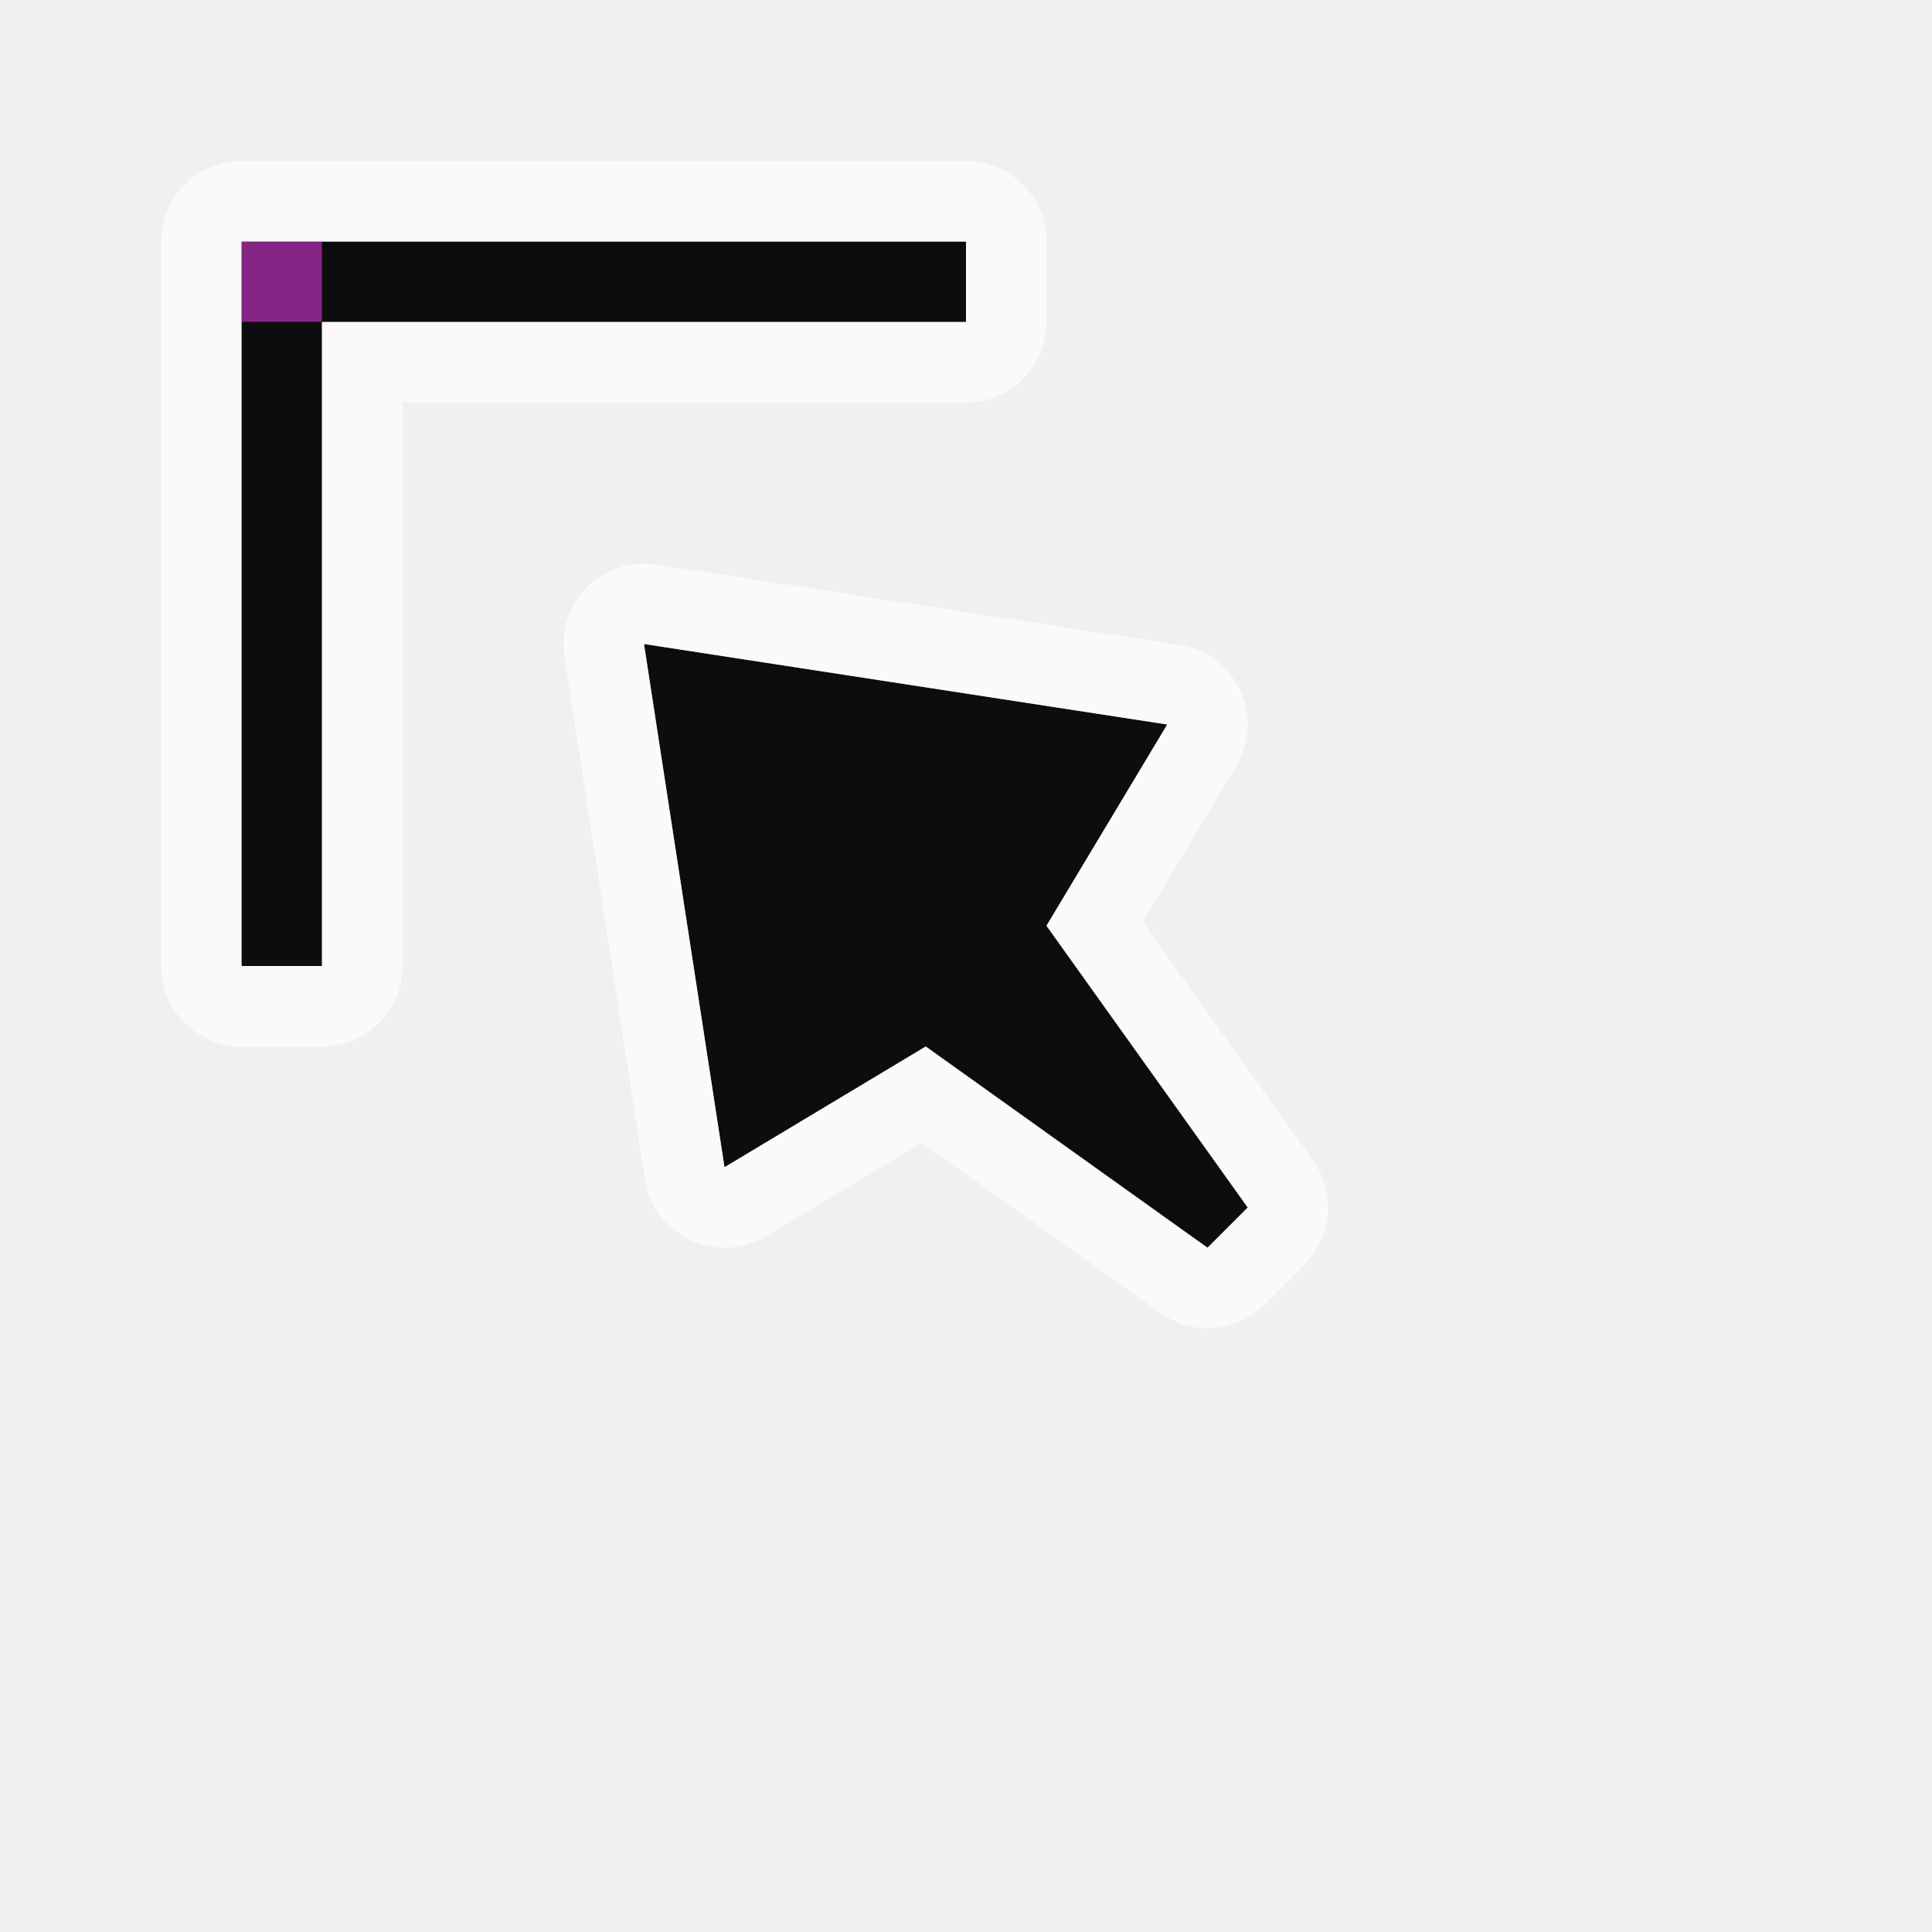
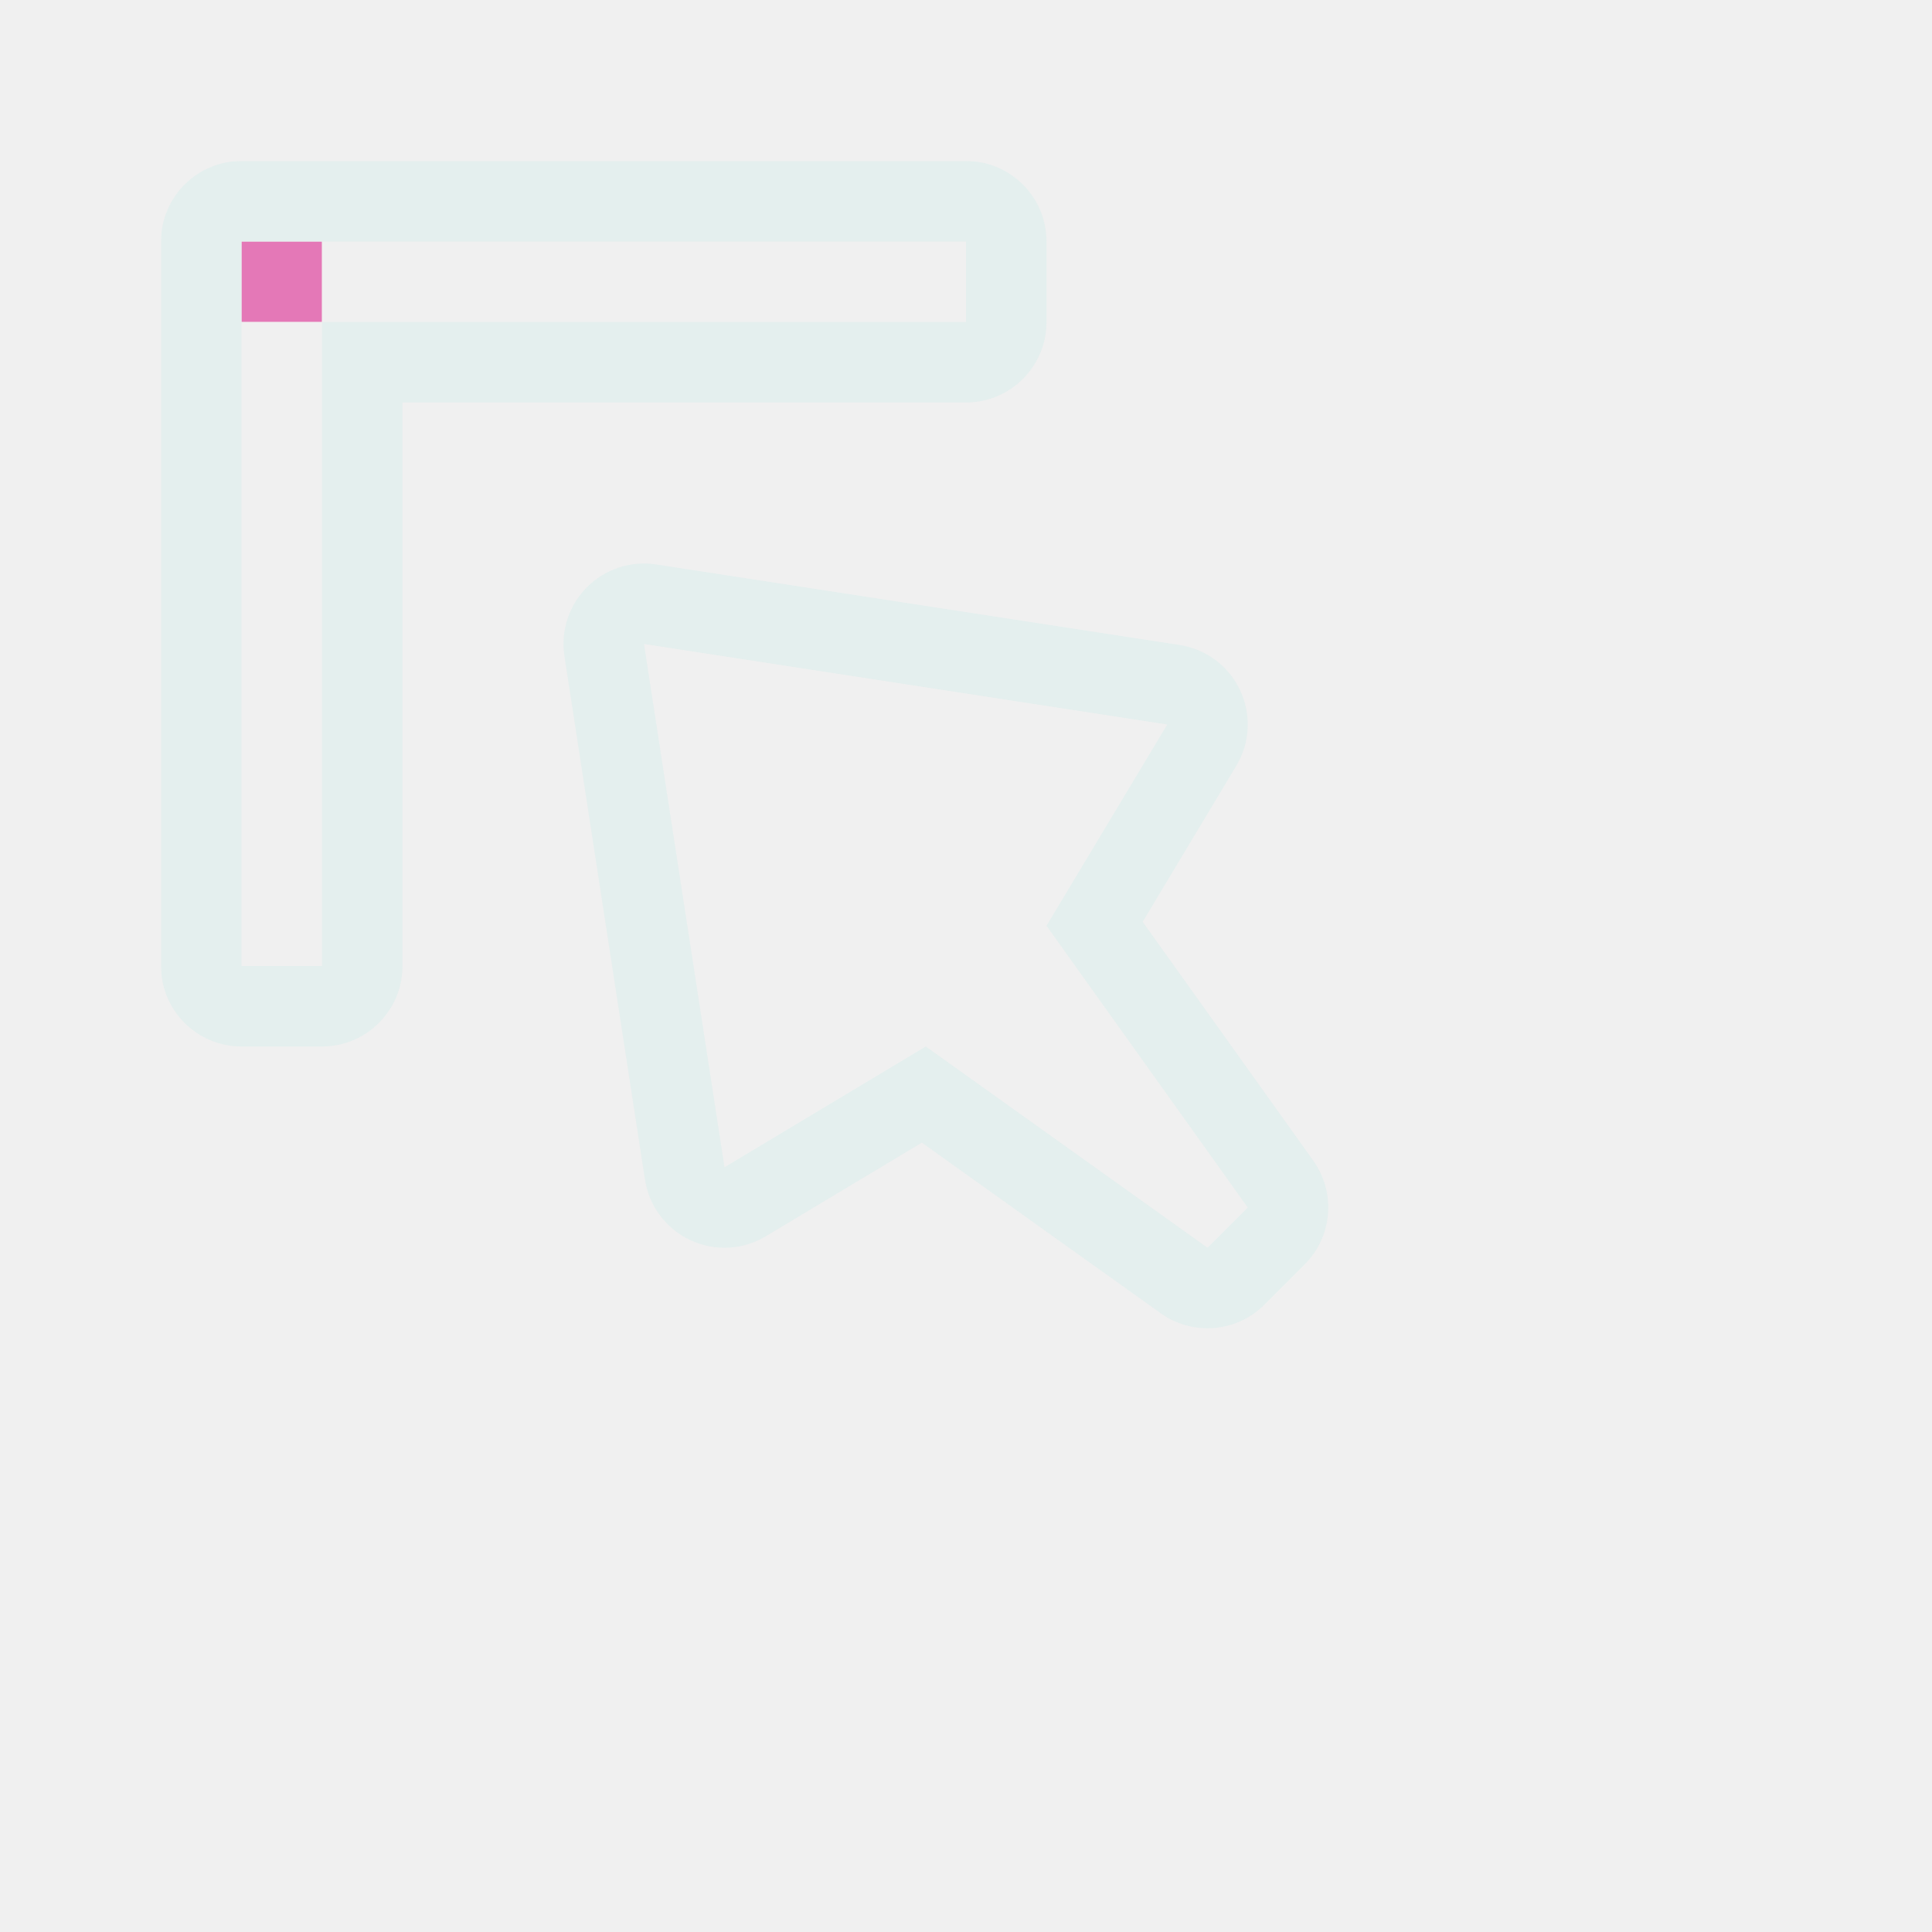
<svg xmlns="http://www.w3.org/2000/svg" width="24" height="24" viewBox="0 0 24 24" fill="none">
  <g id="cursor=nw-resize, variant=dark, size=24">
    <g id="Union">
      <mask id="path-1-outside-1_2320_9168" maskUnits="userSpaceOnUse" x="2" y="2" width="15" height="15" fill="black">
        <rect fill="white" x="2" y="2" width="15" height="15" />
        <path fill-rule="evenodd" clip-rule="evenodd" d="M3 3H12V4H4V12H3V3ZM9 14.5L8 8L14.5 9L13 11.5L15.5 15L15 15.5L11.5 13L9 14.5Z" />
      </mask>
-       <path fill-rule="evenodd" clip-rule="evenodd" d="M3 3H12V4H4V12H3V3ZM9 14.5L8 8L14.5 9L13 11.5L15.5 15L15 15.5L11.5 13L9 14.5Z" fill="#0D0D0D" />
-       <path d="M12 3H13C13 2.448 12.552 2 12 2V3ZM3 3V2C2.448 2 2 2.448 2 3H3ZM12 4V5C12.552 5 13 4.552 13 4H12ZM4 4V3C3.448 3 3 3.448 3 4H4ZM4 12V13C4.552 13 5 12.552 5 12H4ZM3 12H2C2 12.552 2.448 13 3 13V12ZM8 8L8.152 7.012C7.837 6.963 7.518 7.068 7.293 7.293C7.068 7.518 6.963 7.837 7.012 8.152L8 8ZM9 14.5L8.012 14.652C8.062 14.981 8.274 15.264 8.575 15.405C8.877 15.547 9.229 15.529 9.514 15.357L9 14.5ZM14.5 9L15.357 9.514C15.529 9.229 15.547 8.877 15.405 8.575C15.264 8.274 14.981 8.062 14.652 8.012L14.5 9ZM13 11.5L12.143 10.986C11.938 11.327 11.955 11.757 12.186 12.081L13 11.5ZM15.5 15L16.207 15.707C16.553 15.361 16.598 14.816 16.314 14.419L15.5 15ZM15 15.5L14.419 16.314C14.816 16.598 15.361 16.553 15.707 16.207L15 15.5ZM11.5 13L12.081 12.186C11.757 11.955 11.327 11.938 10.986 12.143L11.5 13ZM12 2H3V4H12V2ZM13 4V3H11V4H13ZM4 5H12V3H4V5ZM5 12V4H3V12H5ZM3 13H4V11H3V13ZM2 3V12H4V3H2ZM7.012 8.152L8.012 14.652L9.988 14.348L8.988 7.848L7.012 8.152ZM14.652 8.012L8.152 7.012L7.848 8.988L14.348 9.988L14.652 8.012ZM13.857 12.014L15.357 9.514L13.643 8.486L12.143 10.986L13.857 12.014ZM16.314 14.419L13.814 10.919L12.186 12.081L14.686 15.581L16.314 14.419ZM15.707 16.207L16.207 15.707L14.793 14.293L14.293 14.793L15.707 16.207ZM10.919 13.814L14.419 16.314L15.581 14.686L12.081 12.186L10.919 13.814ZM9.514 15.357L12.014 13.857L10.986 12.143L8.486 13.643L9.514 15.357Z" fill="white" fill-opacity="0.65" mask="url(#path-1-outside-1_2320_9168)" />
+       <path d="M12 3H13C13 2.448 12.552 2 12 2V3ZM3 3V2C2.448 2 2 2.448 2 3H3ZM12 4V5C12.552 5 13 4.552 13 4H12ZM4 4V3C3.448 3 3 3.448 3 4H4ZM4 12V13C4.552 13 5 12.552 5 12H4ZM3 12H2C2 12.552 2.448 13 3 13V12ZM8 8L8.152 7.012C7.837 6.963 7.518 7.068 7.293 7.293C7.068 7.518 6.963 7.837 7.012 8.152L8 8ZM9 14.5L8.012 14.652C8.062 14.981 8.274 15.264 8.575 15.405C8.877 15.547 9.229 15.529 9.514 15.357L9 14.5ZM14.5 9L15.357 9.514C15.529 9.229 15.547 8.877 15.405 8.575C15.264 8.274 14.981 8.062 14.652 8.012L14.5 9ZM13 11.5L12.143 10.986C11.938 11.327 11.955 11.757 12.186 12.081L13 11.5ZM15.5 15L16.207 15.707C16.553 15.361 16.598 14.816 16.314 14.419L15.5 15ZM15 15.5L14.419 16.314C14.816 16.598 15.361 16.553 15.707 16.207L15 15.5ZM11.5 13L12.081 12.186C11.757 11.955 11.327 11.938 10.986 12.143L11.5 13ZM12 2H3V4H12V2ZM13 4V3H11V4H13ZM4 5H12V3H4V5ZM5 12V4H3V12H5ZM3 13H4V11H3V13ZM2 3V12H4V3H2ZM7.012 8.152L8.012 14.652L9.988 14.348L8.988 7.848L7.012 8.152ZM14.652 8.012L8.152 7.012L7.848 8.988L14.348 9.988L14.652 8.012ZM13.857 12.014L15.357 9.514L13.643 8.486L12.143 10.986L13.857 12.014ZM16.314 14.419L13.814 10.919L12.186 12.081L14.686 15.581L16.314 14.419ZM15.707 16.207L16.207 15.707L14.793 14.293L14.293 14.793L15.707 16.207ZM10.919 13.814L14.419 16.314L15.581 14.686L12.081 12.186L10.919 13.814ZM9.514 15.357L12.014 13.857L10.986 12.143L8.486 13.643L9.514 15.357Z" fill="#DEEEED" fill-opacity="0.65" mask="url(#path-1-outside-1_2320_9168)" />
    </g>
    <g id="hotspot" clip-path="url(#clip0_2320_9168)">
-       <rect id="center" opacity="0.5" x="3" y="3" width="1" height="1" fill="#FF3DFF" />
+       <rect id="center" opacity="0.5" x="3" y="3" width="1" height="1" fill="#D7007D" />
    </g>
  </g>
  <defs>
    <clipPath id="clip0_2320_9168">
      <rect width="1" height="1" fill="white" transform="translate(3 3)" />
    </clipPath>
  </defs>
</svg>
